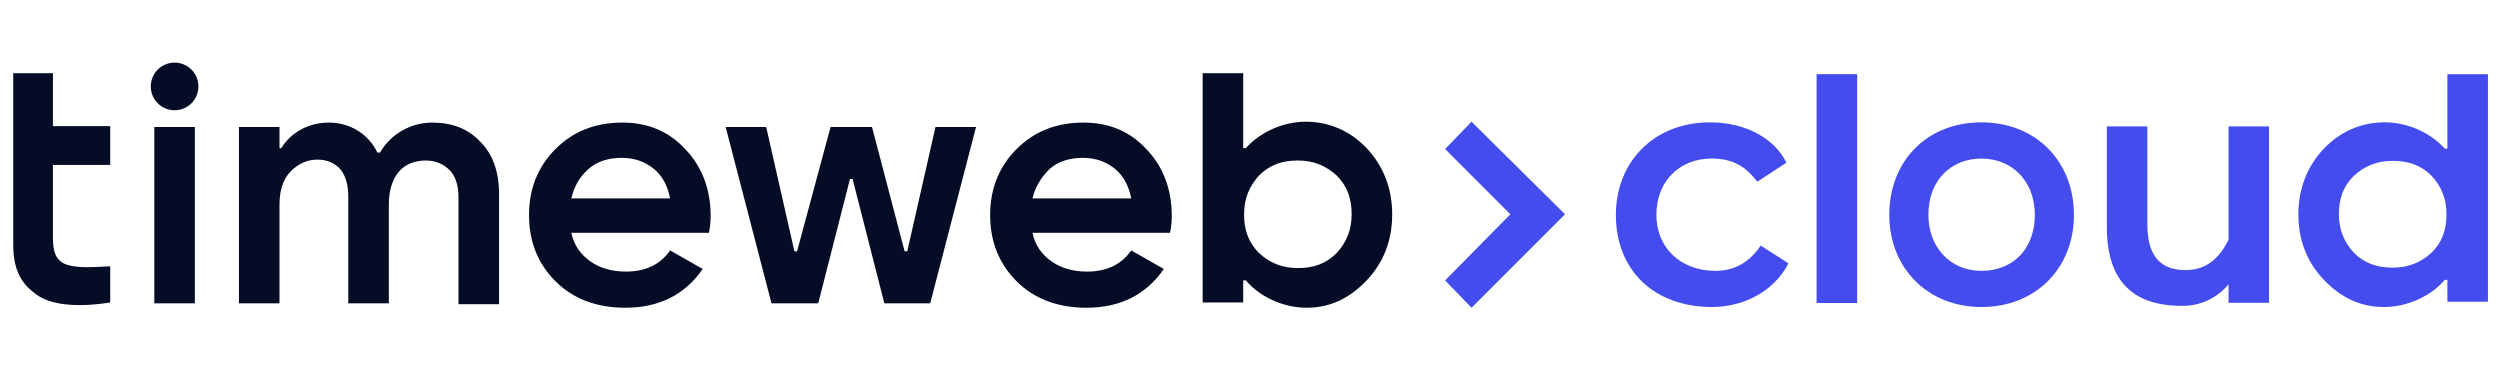
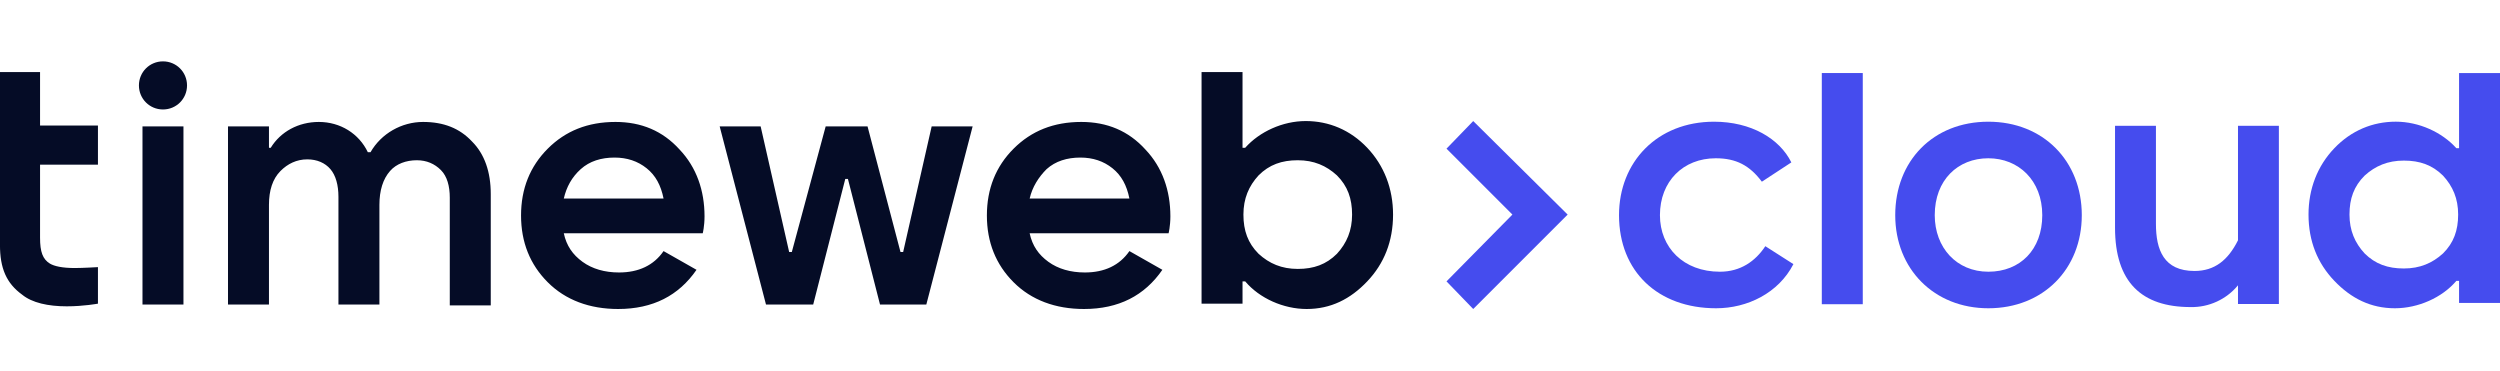
- <svg xmlns="http://www.w3.org/2000/svg" width="216" height="32" viewBox="0 2.7 190.3 20.6" fill="none" class="icon">
+ <svg xmlns="http://www.w3.org/2000/svg" width="216" height="32" viewBox="1.01 3.67 188.37 18.66" fill="none" class="icon">
  <path d="M6.041 22.128C4.632 22.128 3.424 21.859 2.686 21.255C1.478 20.383 1.008 19.242 1.008 17.497V4.477H4.028V8.503H8.39V11.456H4.028V16.96C4.028 18.034 4.229 18.57 4.766 18.906C5.102 19.107 5.706 19.242 6.645 19.242C7.249 19.242 8.39 19.174 8.39 19.174V21.926C8.39 21.926 7.317 22.128 6.041 22.128ZM88.592 19.376C87.249 21.322 85.303 22.329 82.686 22.329C80.538 22.329 78.726 21.658 77.384 20.315C76.041 18.973 75.37 17.295 75.37 15.282C75.37 13.268 76.041 11.591 77.384 10.248C78.726 8.906 80.404 8.235 82.484 8.235C84.431 8.235 86.041 8.906 87.317 10.315C88.592 11.658 89.196 13.403 89.196 15.349C89.196 16.087 89.061 16.624 89.061 16.624H78.592C78.793 17.564 79.263 18.235 80.001 18.772C80.739 19.309 81.679 19.577 82.753 19.577C84.229 19.577 85.37 19.04 86.109 17.966L88.592 19.376ZM78.592 14.007H86.109C85.907 13 85.504 12.262 84.833 11.725C84.162 11.188 83.357 10.919 82.417 10.919C81.41 10.919 80.538 11.188 79.867 11.792C79.263 12.396 78.793 13.134 78.592 14.007ZM53.491 19.376C52.149 21.322 50.202 22.329 47.585 22.329C45.437 22.329 43.625 21.658 42.283 20.315C40.941 18.973 40.27 17.295 40.27 15.282C40.27 13.268 40.941 11.591 42.283 10.248C43.625 8.906 45.303 8.235 47.384 8.235C49.33 8.235 50.941 8.906 52.216 10.315C53.491 11.658 54.095 13.403 54.095 15.349C54.095 16.087 53.961 16.624 53.961 16.624H43.491C43.692 17.564 44.162 18.235 44.9 18.772C45.639 19.309 46.578 19.577 47.652 19.577C49.129 19.577 50.27 19.04 51.008 17.966L53.491 19.376ZM43.491 14.007H51.008C50.806 13 50.404 12.262 49.733 11.725C49.062 11.188 48.256 10.919 47.316 10.919C46.31 10.919 45.437 11.188 44.766 11.792C44.095 12.396 43.692 13.134 43.491 14.007ZM15.102 5.483C15.102 4.477 14.296 3.671 13.29 3.671C12.283 3.671 11.478 4.477 11.478 5.483C11.478 6.49 12.283 7.295 13.29 7.295C14.296 7.295 15.102 6.49 15.102 5.483ZM70.806 21.993L74.296 8.57H71.209L69.061 18.034H68.86L66.377 8.57H63.223L60.672 18.034H60.471L58.323 8.57H55.236L58.726 21.993H62.283L64.699 12.53H64.9L67.317 21.993H70.806ZM37.988 21.993V13.671C37.988 11.993 37.518 10.651 36.578 9.711C35.639 8.705 34.431 8.235 32.887 8.235C31.276 8.235 29.733 9.107 28.927 10.517H28.726C28.055 9.107 26.645 8.235 25.035 8.235C23.491 8.235 22.149 8.973 21.41 10.181H21.276V8.57H18.189V21.993H21.276V14.476C21.276 13.403 21.545 12.53 22.149 11.926C22.686 11.389 23.357 11.054 24.162 11.054C24.9 11.054 25.505 11.322 25.907 11.792C26.31 12.262 26.511 13 26.511 13.873V21.993H29.598V14.476C29.598 13.403 29.867 12.53 30.404 11.926C30.874 11.389 31.612 11.121 32.417 11.121C33.156 11.121 33.76 11.389 34.229 11.859C34.699 12.329 34.9 13.067 34.9 13.94V22.06H37.988V21.993ZM14.833 21.993V8.57H11.746V21.993H14.833ZM104.028 20.248C105.303 18.906 105.974 17.228 105.974 15.215C105.974 13.268 105.303 11.524 104.028 10.181C102.753 8.839 101.142 8.168 99.397 8.168C97.652 8.168 95.907 8.973 94.833 10.181H94.632V4.477H91.545V21.926H94.632V20.248H94.833C95.907 21.523 97.719 22.329 99.464 22.329C101.276 22.329 102.753 21.591 104.028 20.248ZM101.746 12.262C102.551 13.067 102.887 14.007 102.887 15.215C102.887 16.423 102.484 17.362 101.746 18.168C100.941 18.973 100.001 19.309 98.793 19.309C97.585 19.309 96.645 18.906 95.84 18.168C95.035 17.362 94.699 16.423 94.699 15.215C94.699 14.007 95.102 13.067 95.84 12.262C96.645 11.456 97.585 11.121 98.793 11.121C100.001 11.121 100.941 11.524 101.746 12.262Z" fill="#050C26" />
  <path d="M119.129 15.215L112.014 8.168L110.001 10.248L114.967 15.215L110.001 20.248L112.014 22.329L119.129 15.215Z" fill="#454CEE" />
  <g class="cloud__logo-arrow">
    <path d="M134.024 17.597C133.267 18.741 132.143 19.52 130.602 19.52C127.859 19.52 126.083 17.701 126.083 15.259C126.083 12.712 127.833 10.972 130.289 10.972C131.83 10.972 132.849 11.517 133.763 12.738L135.984 11.283C135.095 9.49 132.953 8.217 130.158 8.217C125.874 8.217 123 11.257 123 15.259C123 19.52 125.952 22.274 130.315 22.274C132.666 22.274 135.017 21.131 136.14 18.948L134.024 17.597Z" fill="#454CEE" />
    <path d="M176.898 20.209C175.623 18.876 174.952 17.21 174.952 15.211C174.952 13.279 175.623 11.546 176.898 10.214C178.174 8.881 179.784 8.215 181.529 8.215C183.274 8.215 185.019 9.014 186.093 10.214H186.295V4.55H189.382V21.874H186.295V20.209H186.093C185.019 21.475 183.207 22.274 181.462 22.274C179.65 22.274 178.174 21.541 176.898 20.209ZM179.18 12.279C178.375 13.079 178.039 14.012 178.039 15.211C178.039 16.41 178.442 17.343 179.18 18.143C179.986 18.943 180.925 19.276 182.133 19.276C183.341 19.276 184.281 18.876 185.086 18.143C185.892 17.343 186.227 16.41 186.227 15.211C186.227 14.012 185.825 13.079 185.086 12.279C184.281 11.48 183.341 11.147 182.133 11.147C180.925 11.147 179.986 11.546 179.18 12.279Z" fill="#454CEE" />
    <path d="M138.279 21.969H141.366V4.55H138.279V21.969Z" fill="#454CEE" />
    <path d="M172.719 21.954H169.638V20.543C169.207 21.067 168.662 21.487 168.045 21.771C167.428 22.055 166.755 22.197 166.075 22.184C162.378 22.184 160.373 20.31 160.373 16.203V8.527H163.456V15.919C163.456 17.872 164.046 19.464 166.36 19.464C167.887 19.464 168.893 18.642 169.638 17.154V8.527H172.719V21.954Z" fill="#454CEE" />
    <path d="M143.812 15.259C143.812 19.312 146.739 22.274 150.827 22.274C154.966 22.274 157.869 19.312 157.869 15.259C157.869 11.179 154.966 8.217 150.827 8.217C146.663 8.217 143.812 11.179 143.812 15.259ZM146.789 15.259C146.789 12.608 148.531 10.972 150.827 10.972C153.099 10.972 154.891 12.634 154.891 15.259C154.891 17.857 153.225 19.52 150.827 19.52C148.43 19.52 146.789 17.701 146.789 15.259Z" fill="#454CEE" />
  </g>
</svg>
